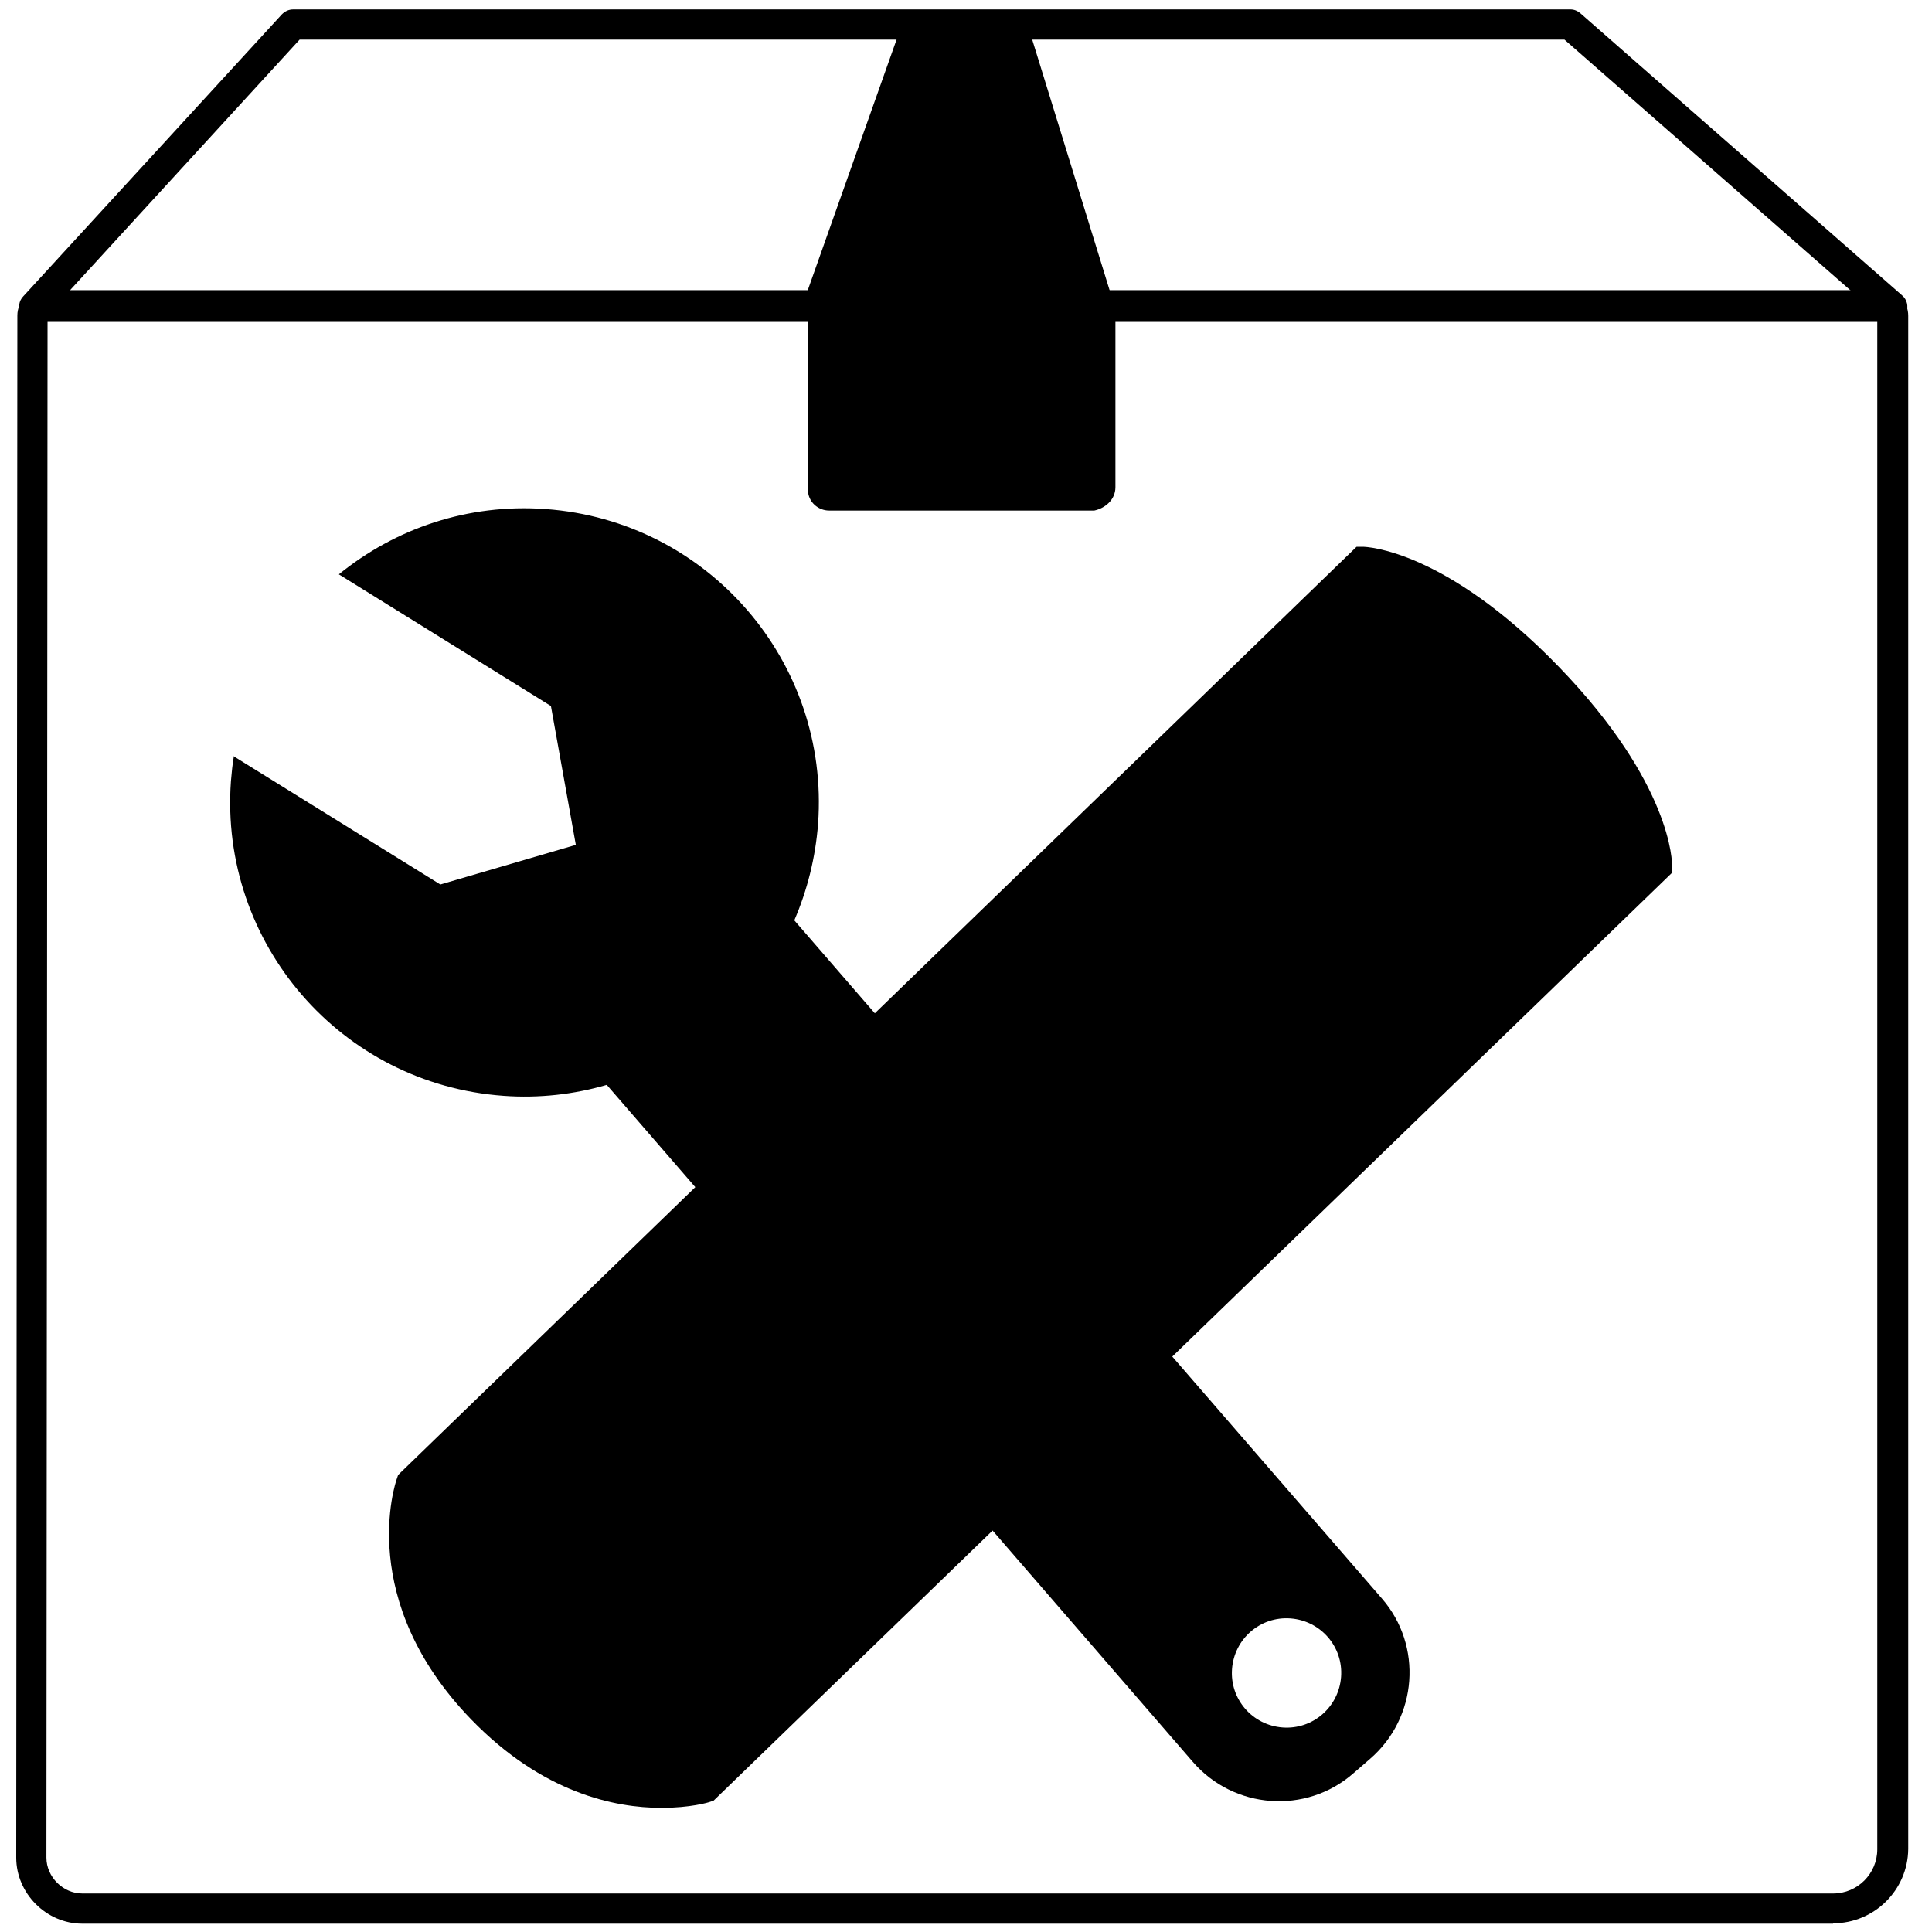
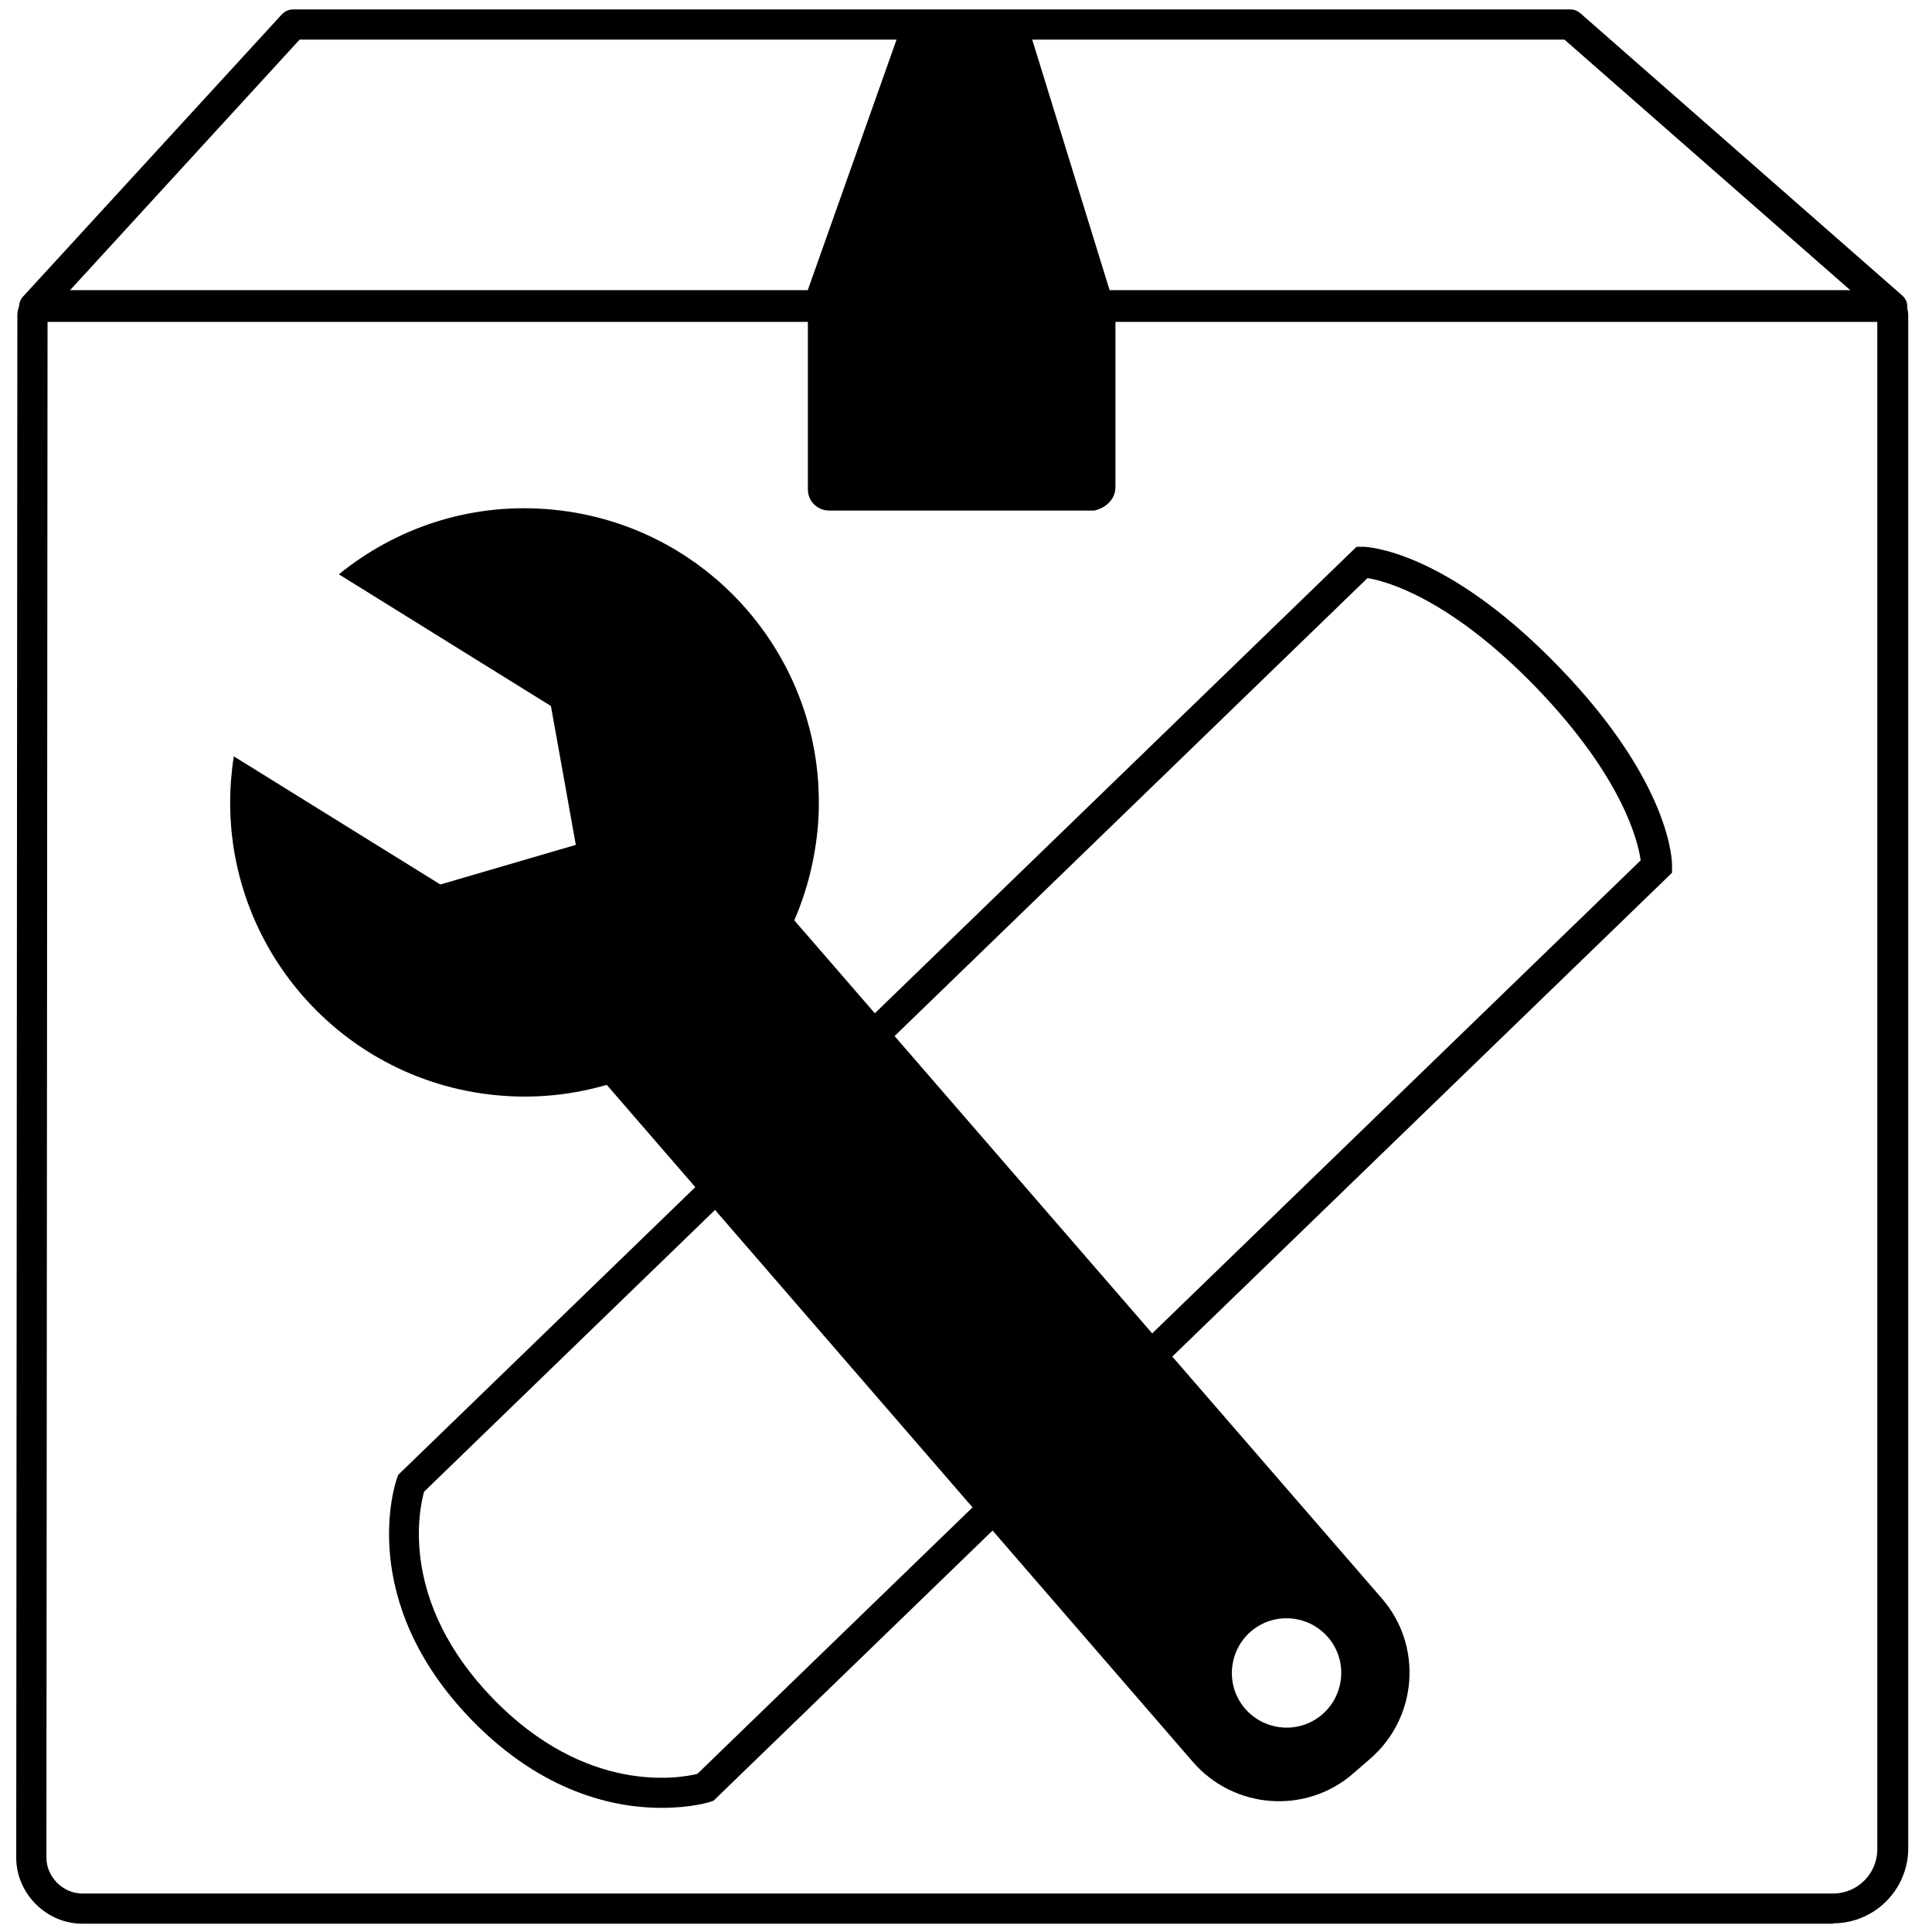
<svg xmlns="http://www.w3.org/2000/svg" id="Layer_1" version="1.1" viewBox="0 0 512 512">
  <defs>
    <style>
      .st0,
      .st1 {
        fill: none;
      }

      .st2 {
-         fill: currentColor;
+         fill: none;
        fill-rule: evenodd;
      }

      .st3 {
        fill: currentColor;
      }

      .st4 {
        fill: none;
      }
    </style>
  </defs>
  <g>
    <g>
      <polygon class="st4" points="77.6 6.5 416.1 6.5 501.4 81.3 9.1 81.3 77.6 6.5" />
      <path class="st3" d="M501.4,85.3H9.1c-1.6,0-3-.9-3.7-2.4-.6-1.5-.4-3.1.7-4.3L74.7,3.8c.8-.8,1.8-1.3,3-1.3h338.5c1,0,1.9.4,2.6,1l85.3,74.8c1.3,1.1,1.7,2.9,1.1,4.4-.6,1.6-2.1,2.6-3.7,2.6ZM18.2,77.3h472.6L414.6,10.5H79.4L18.2,77.3Z" />
    </g>
    <g>
      <path class="st4" d="M501.7,83.8c0-1.5-1.2-2.8-2.7-2.8H11.3c-1.5,0-2.7,1.2-2.7,2.7l-.3,408.7c0,7.3,6.2,13.5,13.5,13.5h464c8.4,0,15.7-6.7,15.7-15.7V83.8Z" />
      <path class="st3" d="M485.8,509.8H21.8c-9.5,0-17.5-8-17.5-17.5l.3-408.7c0-3.7,3-6.7,6.7-6.7h487.7c1.8,0,3.5.7,4.8,2,1.3,1.3,1.9,3,1.9,4.8v406.3c-.1,10.9-9,19.7-19.9,19.7ZM12.6,85l-.3,407.3c0,5.1,4.4,9.5,9.5,9.5h464c6.5,0,11.7-5.3,11.7-11.7V85c.1,0-484.9,0-484.9,0Z" />
    </g>
    <path class="st3" d="M295.6,129.1v-47.2l-23.1-74.8h-33.7l-24.7,69.7v52.9c0,3.4,2.8,5.6,5.6,5.6h70.3c2.8-.6,5.6-2.8,5.6-6.2Z" />
  </g>
  <g>
    <path class="st3" d="M61.9,200.4l54.8,34,35.9-10.5-6.6-36.8-56.2-34.9c14.9-12.1,34.1-18.8,54.8-17.3,43,3.1,75.3,40.4,72.2,83.4-.7,9.1-2.9,17.7-6.3,25.6l155.7,179.7c10.9,12.5,9.5,31.6-3.1,42.5l-4.5,3.9c-12.5,10.9-31.6,9.5-42.5-3.1l-155.3-179.4c-8.6,2.5-17.9,3.6-27.4,2.9-43-3.1-75.3-40.4-72.2-83.4.2-2.3.4-4.5.8-6.7h0c0,0,0,0,0,0ZM326.5,442.3c-.6,8,5.4,14.9,13.4,15.5,8,.6,14.9-5.4,15.5-13.4.6-8-5.4-14.9-13.4-15.5-8-.6-14.9,5.4-15.5,13.4Z" />
    <g>
      <path class="st0" d="M174.4,487.3c-14.3,0-35.7-4.5-56.5-25.9-34.1-35.2-22.1-70.8-21.6-72.3l1-2.7,257.9-249.7h5.1c1.8.1,8.2.6,18.4,5.1,12.8,5.8,26.1,15.6,39.3,29.2,13.2,13.6,22.6,27.2,27.9,40.2,4.2,10.3,4.4,16.8,4.4,18.5v5.1c0,0-257.9,249.7-257.9,249.7l-2.8.9c-1,.3-6.6,1.9-15.1,2h0Z" />
      <g>
        <path class="st2" d="M410.1,179.6c-29.2-30.2-49-30.5-49-30.5l-252.1,244.1s-10.4,29.6,18.8,59.8c29.2,30.2,59.1,20.8,59.1,20.8l252.1-244.1s.3-19.8-28.9-50Z" />
        <path class="st3" d="M175.2,479.1c-12.2,0-31.4-3.9-50.3-23.4-30.6-31.6-20.2-62.6-19.7-63.9l.3-.9.7-.7,253.3-245.3h1.7c.9,0,21.8.7,51.9,31.8,30,31,30.1,52,30,52.9v1.7s-254,245.9-254,245.9l-.9.3c-.5.2-5.3,1.6-12.8,1.6ZM112.4,395.3c-1.4,4.9-6.5,29.3,18.2,54.8,24.7,25.5,49.3,21.2,54.2,20l250-242.1c-.7-5-4.7-21.9-27.6-45.7h0c-22.9-23.7-39.8-28.3-44.8-29.1l-250,242.1Z" />
      </g>
      <g>
        <path class="st1" d="M380.3,192.7c-8.9-.3-16.3,6.7-16.5,15.6-.3,8.9,6.7,16.3,15.6,16.5s16.3-6.7,16.5-15.6c.3-8.9-6.7-16.3-15.6-16.5Z" />
        <path class="st1" d="M307.7,295.4c-6.3,6.1-6.5,16.3-.4,22.6,3.1,3.2,7.3,4.9,11.5,4.9s8-1.5,11.1-4.5c6.3-6.1,6.5-16.3.4-22.6-6.1-6.3-16.3-6.5-22.6-.4Z" />
        <path class="st1" d="M277.5,324.6c-6.3,6.1-6.5,16.3-.4,22.6,3,3.1,7,4.8,11.2,4.9,0,0,.2,0,.3,0,4.2,0,8.1-1.6,11.1-4.5,3.1-3,4.8-7,4.9-11.2,0-4.3-1.5-8.3-4.5-11.4-6.1-6.3-16.3-6.5-22.6-.4Z" />
        <path class="st1" d="M318.7,226.2c-5.8,5.6-9,13.1-9.1,21.1s2.9,15.6,8.4,21.4c5.9,6.1,13.7,9.1,21.6,9.1,7.5,0,15.1-2.8,20.9-8.4,5.8-5.6,9-13.1,9.1-21.1s-2.9-15.6-8.4-21.4c-11.5-11.9-30.6-12.2-42.4-.7Z" />
        <path class="st1" d="M279.8,282.6c4.2,0,8.1-1.6,11.1-4.5,3.1-3,4.8-7,4.9-11.2,0-4.3-1.5-8.3-4.5-11.4s-7-4.8-11.2-4.9c-4.3,0-8.3,1.5-11.4,4.5-3.1,3-4.8,7-4.9,11.2s1.5,8.3,4.5,11.4,7,4.8,11.2,4.9c0,0,.2,0,.3,0Z" />
        <path class="st1" d="M238.5,284.3c-6.3,6.1-6.5,16.3-.4,22.6,3,3.1,7,4.8,11.2,4.9,0,0,.2,0,.3,0,4.2,0,8.1-1.6,11.1-4.5,3.1-3,4.8-7,4.9-11.2,0-4.3-1.5-8.3-4.5-11.4-6.1-6.3-16.3-6.5-22.6-.4Z" />
      </g>
    </g>
  </g>
</svg>
